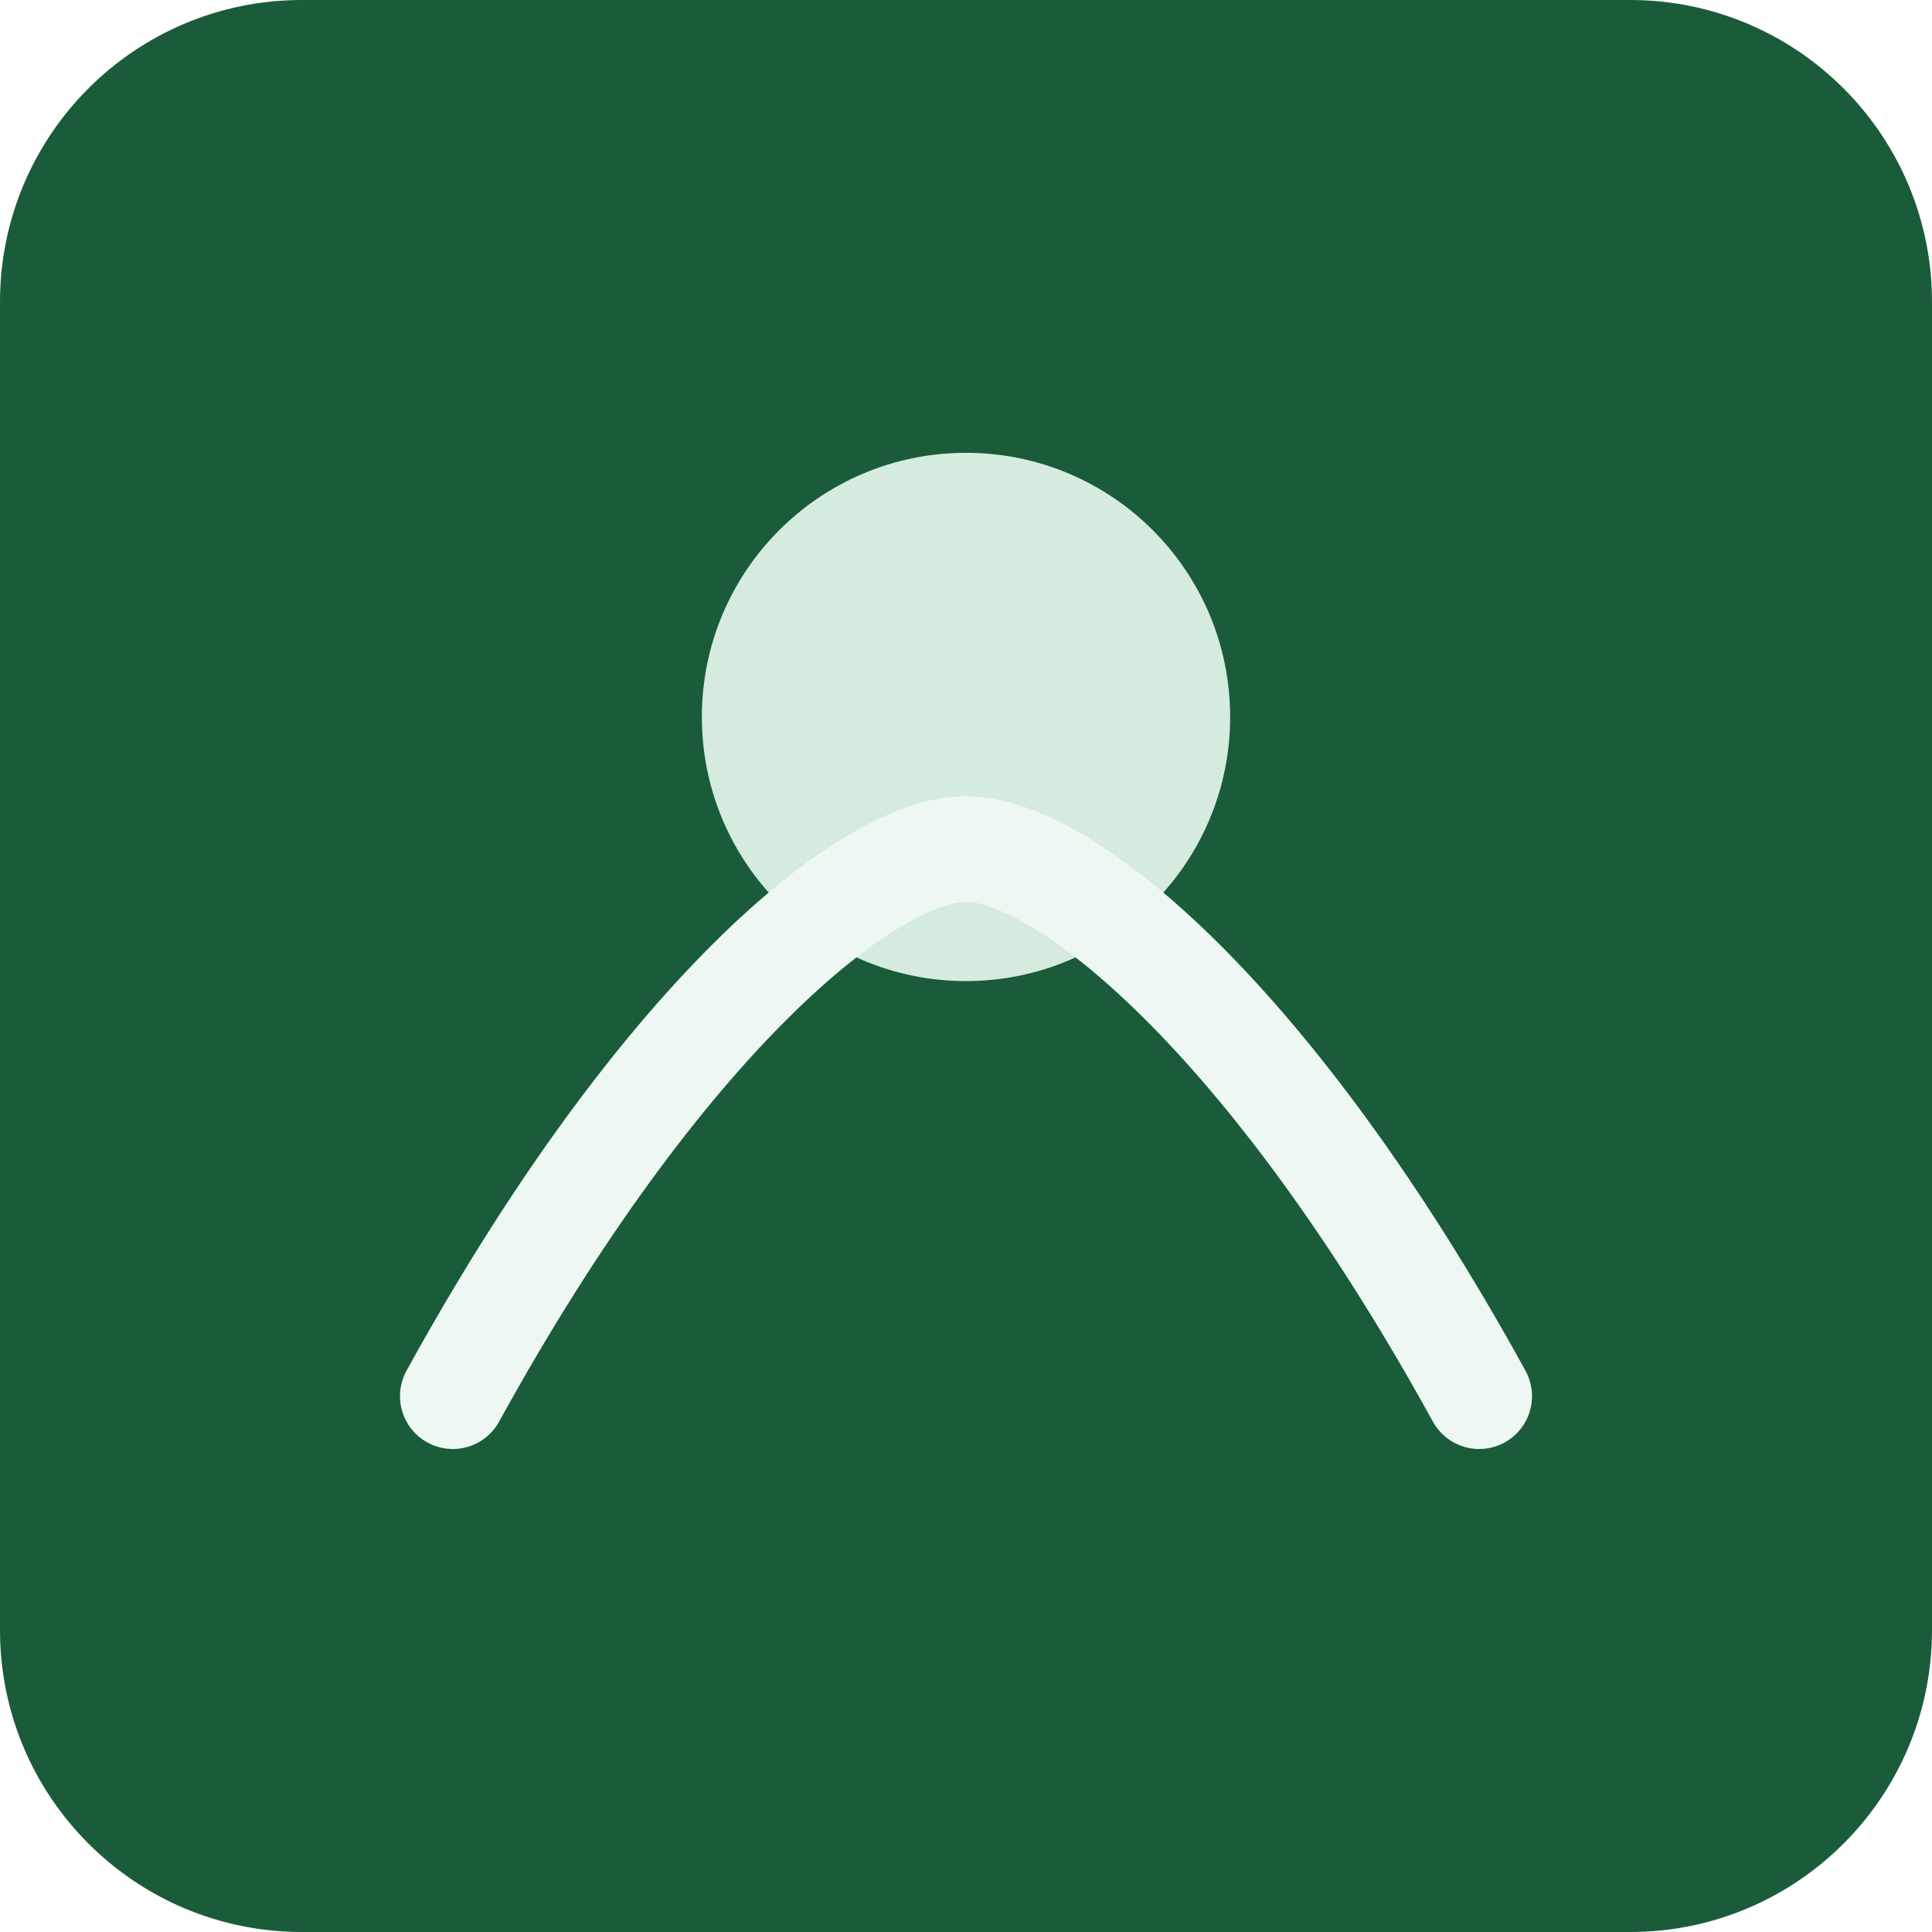
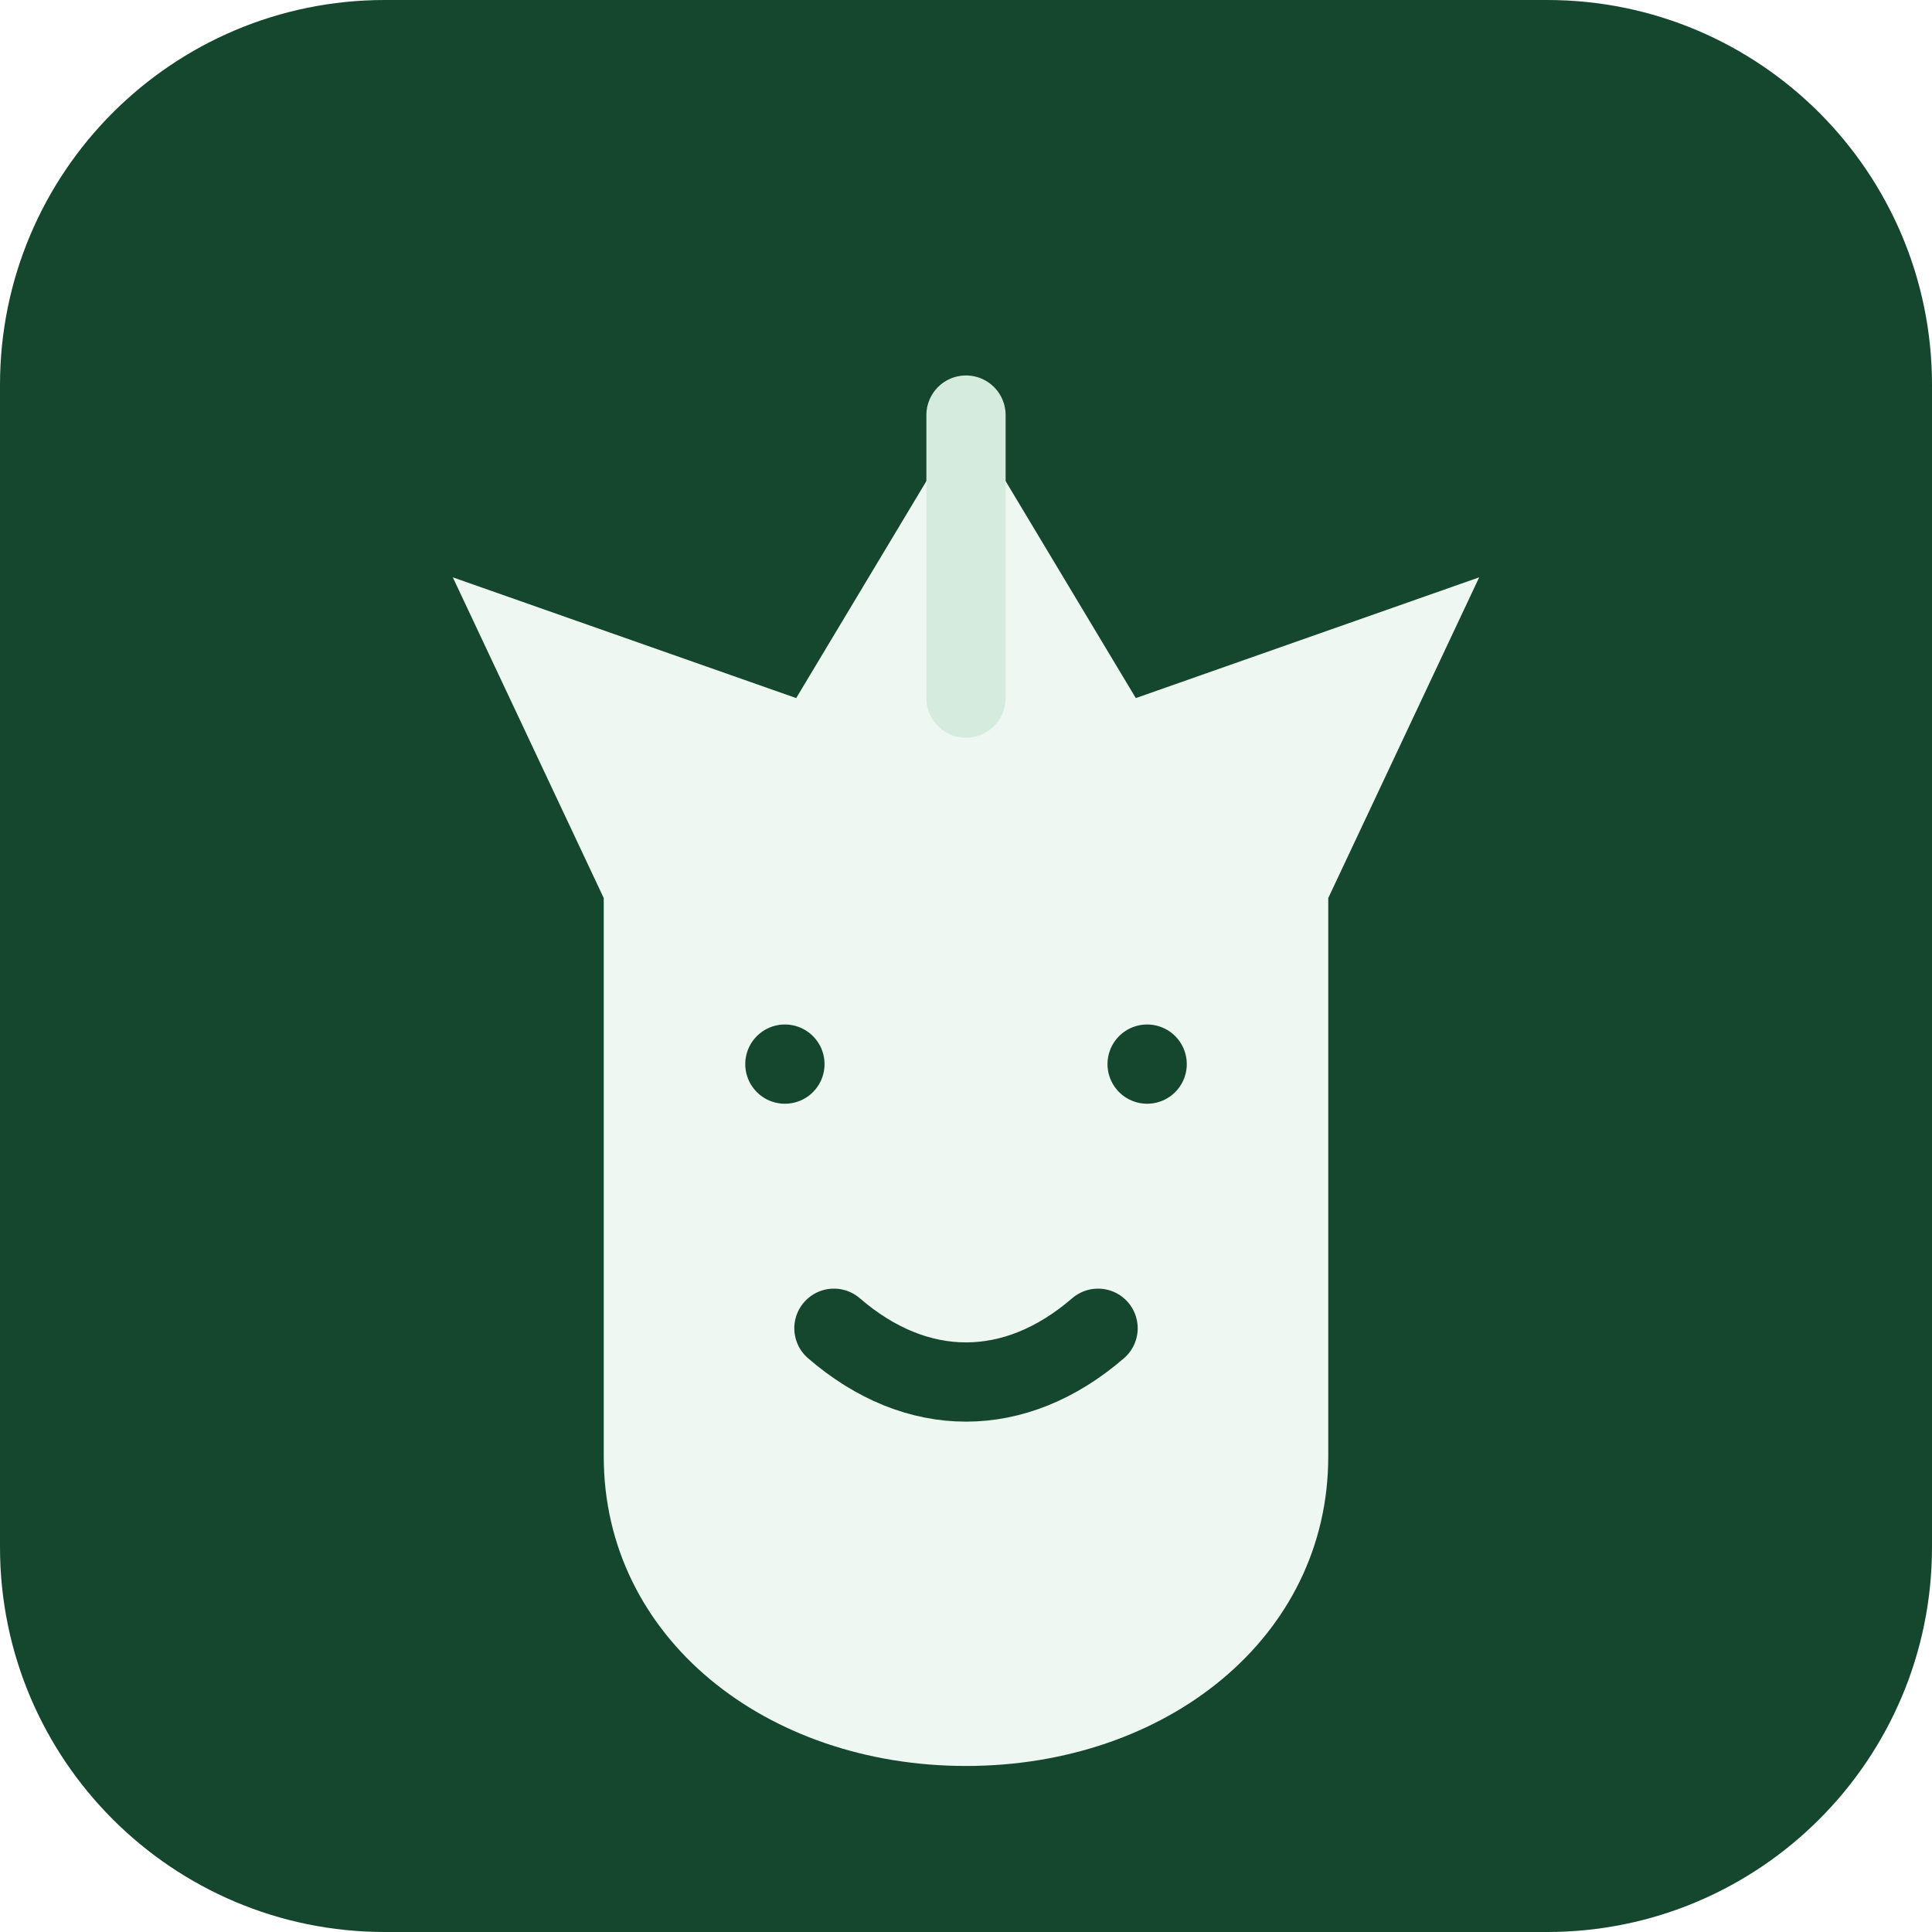
- <svg xmlns="http://www.w3.org/2000/svg" viewBox="0 0 512 512">
-   <rect width="512" height="512" rx="80" fill="#1a5c3a" />
-   <circle cx="256" cy="190" r="70" fill="#d5ebdd" />
-   <path d="M120 370c55-100 110-145 136-145s81 45 136 145" stroke="#eef7f1" stroke-width="28" fill="none" stroke-linecap="round" />
+ <svg xmlns="http://www.w3.org/2000/svg" viewBox="0 0 512 512" fill="none">
+   <rect width="512" height="512" rx="102" fill="#14472d" />
+   <path d="M160 386V238l-40-85 91 32 45-75 45 75 91-32-40 85v148c0 48-43 82-96 82s-96-34-96-82Z" fill="#eef7f1" />
+   <path d="M208 282h.01M304 282h.01M221 352c22 19 48 19 70 0" stroke="#14472d" stroke-width="21" stroke-linecap="round" />
+   <path d="M256 110v75" stroke="#d5ebdd" stroke-width="21" stroke-linecap="round" />
</svg>
